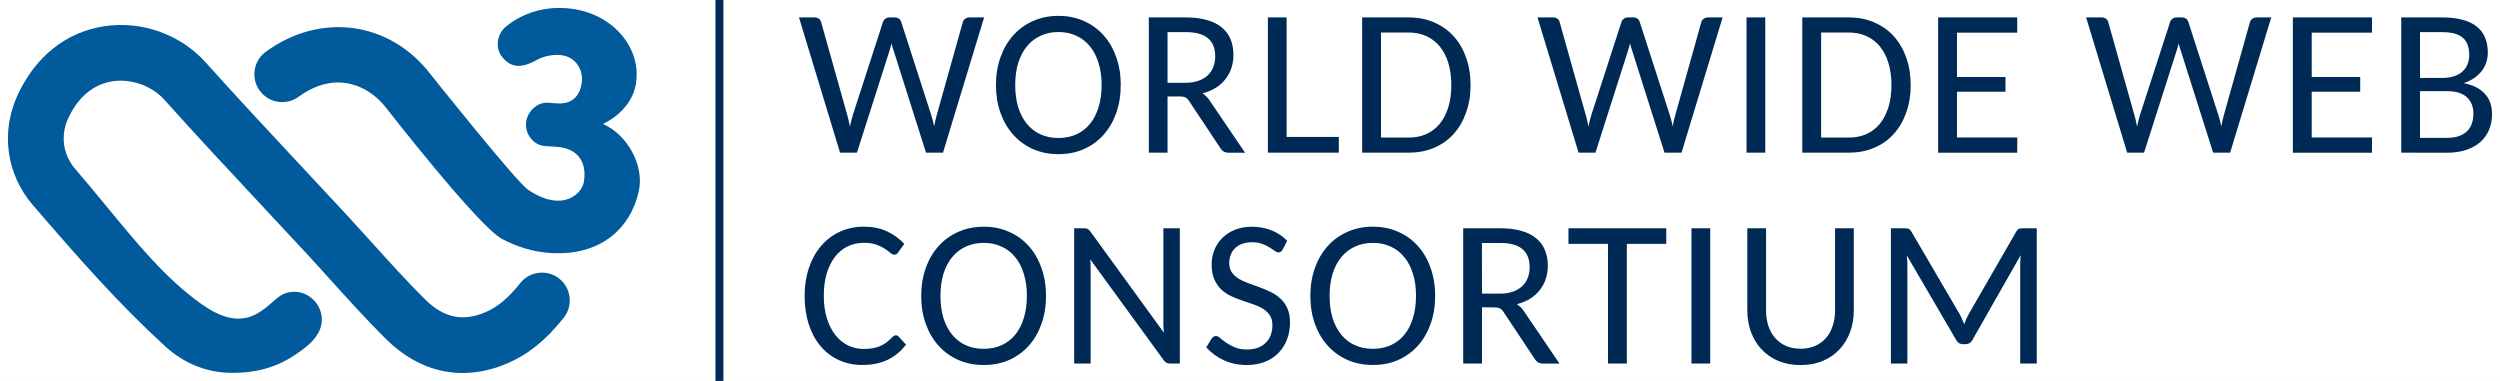
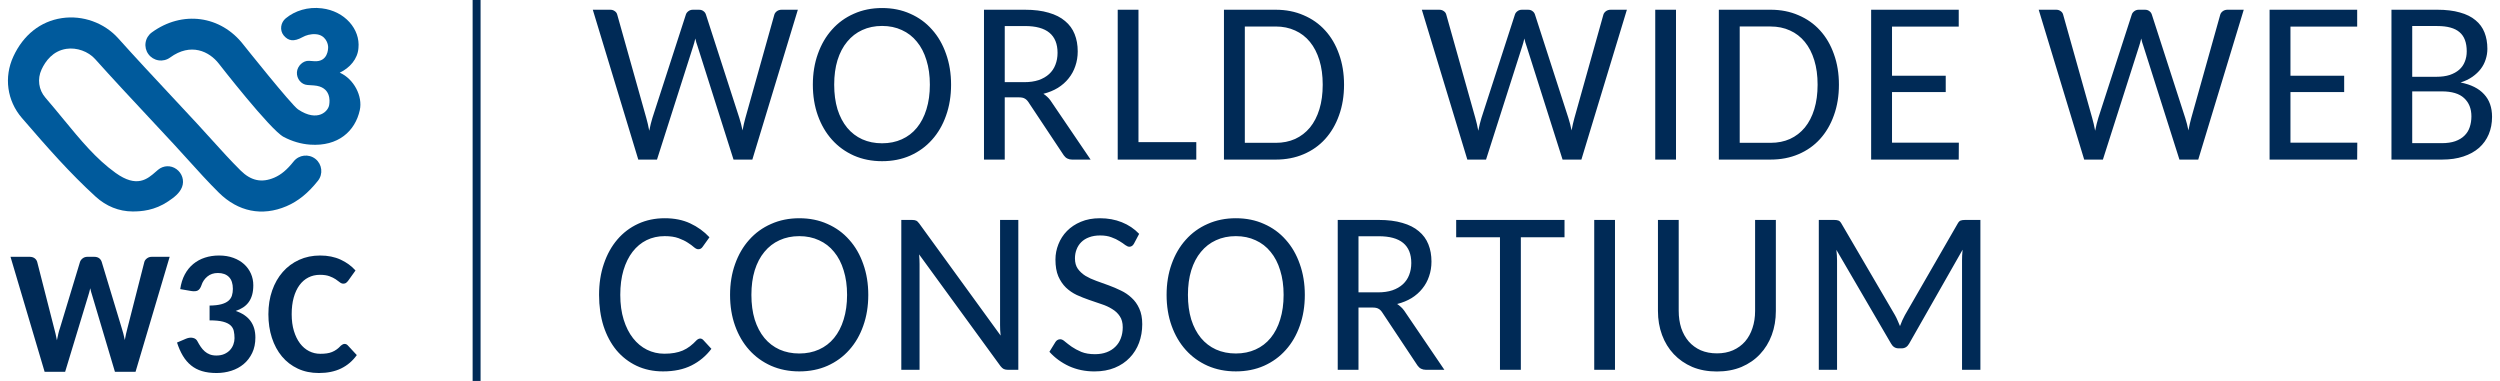
- <svg xmlns="http://www.w3.org/2000/svg" width="315" height="48" viewBox="0 0 83.344 12.7" version="1.1" id="svg1">
+ <svg xmlns="http://www.w3.org/2000/svg" width="315" height="48" viewBox="0 0 83.344 12.7" version="1.1" id="svg1" xml:space="preserve">
  <defs id="defs1" />
  <path id="rect1" style="fill:#ffffff;stroke-width:1.025;stroke-linecap:round" d="M 0,0 H 83.344 V 12.7 H 0 Z" />
-   <path style="fill:none;fill-rule:evenodd;stroke:#002a56;stroke-width:0.265px" d="M 23.984,0 V 12.7" id="path1011" />
-   <g id="text1" style="font-size:7.029px;line-height:1;font-family:Carlito;-inkscape-font-specification:Carlito;letter-spacing:0.184px;fill:#002a56;stroke-width:2.483" aria-label="WORLD WIDE WEB&#10;CONSORTIUM">
-     <path style="stroke-width:2.483" d="m 26.636,0.581 h 0.525 q 0.079,0 0.134,0.041 0.058,0.038 0.076,0.103 L 28.246,3.838 q 0.048,0.165 0.089,0.384 0.021,-0.106 0.045,-0.202 0.024,-0.1 0.051,-0.185 l 1.006,-3.106 q 0.017,-0.058 0.076,-0.103 0.058,-0.045 0.137,-0.045 h 0.182 q 0.082,0 0.134,0.041 0.055,0.038 0.076,0.103 L 31.046,3.838 q 0.027,0.082 0.051,0.178 0.024,0.093 0.045,0.196 0.021,-0.103 0.041,-0.199 0.021,-0.096 0.045,-0.175 l 0.872,-3.109 q 0.017,-0.058 0.076,-0.103 0.062,-0.045 0.141,-0.045 h 0.491 L 31.437,5.09 H 30.871 L 29.787,1.672 q -0.017,-0.048 -0.034,-0.103 -0.014,-0.058 -0.031,-0.124 -0.014,0.065 -0.031,0.124 -0.014,0.055 -0.031,0.103 L 28.568,5.09 H 28.005 Z M 37.363,2.836 q 0,0.508 -0.151,0.93 -0.148,0.422 -0.422,0.728 -0.271,0.305 -0.656,0.477 -0.381,0.168 -0.848,0.168 -0.463,0 -0.848,-0.168 Q 34.055,4.799 33.78,4.493 33.506,4.188 33.355,3.766 33.203,3.343 33.203,2.836 q 0,-0.505 0.151,-0.927 0.151,-0.426 0.426,-0.731 0.275,-0.309 0.659,-0.477 0.384,-0.172 0.848,-0.172 0.467,0 0.848,0.172 0.384,0.168 0.656,0.477 0.275,0.305 0.422,0.731 0.151,0.422 0.151,0.927 z m -0.638,0 q 0,-0.412 -0.103,-0.738 Q 36.522,1.768 36.334,1.542 36.148,1.312 35.881,1.192 35.616,1.068 35.287,1.068 q -0.329,0 -0.597,0.124 -0.264,0.12 -0.453,0.35 -0.189,0.227 -0.292,0.556 -0.1,0.326 -0.1,0.738 0,0.412 0.1,0.741 0.103,0.326 0.292,0.556 0.189,0.227 0.453,0.347 0.268,0.12 0.597,0.12 0.329,0 0.594,-0.12 0.268,-0.12 0.453,-0.347 0.189,-0.23 0.288,-0.556 0.103,-0.329 0.103,-0.741 z M 38.923,3.216 V 5.09 H 38.299 V 0.581 h 1.236 q 0.412,0 0.71,0.089 0.302,0.086 0.494,0.251 0.196,0.161 0.288,0.395 0.093,0.23 0.093,0.518 0,0.237 -0.072,0.443 -0.069,0.206 -0.202,0.371 -0.13,0.165 -0.323,0.285 -0.192,0.117 -0.436,0.178 0.058,0.038 0.11,0.086 0.051,0.045 0.1,0.11 l 1.212,1.785 h -0.556 q -0.161,0 -0.251,-0.127 L 39.634,3.357 Q 39.582,3.282 39.521,3.251 39.462,3.216 39.342,3.216 Z m 0,-0.456 h 0.587 q 0.247,0 0.432,-0.062 0.189,-0.065 0.316,-0.182 0.127,-0.117 0.189,-0.278 0.065,-0.165 0.065,-0.36 0,-0.807 -0.978,-0.807 h -0.611 z m 3.97,1.805 h 1.74 V 5.09 H 42.268 V 0.581 h 0.625 z m 6.132,-1.73 q 0,0.508 -0.151,0.923 -0.148,0.415 -0.419,0.714 -0.268,0.295 -0.649,0.456 -0.378,0.161 -0.837,0.161 H 45.411 V 0.581 h 1.558 q 0.46,0 0.837,0.165 0.381,0.161 0.649,0.456 0.271,0.295 0.419,0.714 0.151,0.415 0.151,0.92 z m -0.642,0 q 0,-0.412 -0.1,-0.734 Q 48.184,1.775 47.998,1.548 47.813,1.322 47.552,1.205 47.291,1.085 46.969,1.085 h -0.93 v 3.501 h 0.93 q 0.323,0 0.583,-0.117 0.261,-0.12 0.446,-0.343 0.185,-0.227 0.285,-0.553 0.1,-0.326 0.1,-0.738 z m 2.873,-2.255 h 0.525 q 0.079,0 0.134,0.041 0.058,0.038 0.076,0.103 l 0.875,3.113 q 0.048,0.165 0.089,0.384 0.021,-0.106 0.045,-0.202 0.024,-0.1 0.051,-0.185 l 1.006,-3.106 q 0.017,-0.058 0.076,-0.103 0.058,-0.045 0.137,-0.045 h 0.182 q 0.082,0 0.134,0.041 0.055,0.038 0.076,0.103 l 1.006,3.113 q 0.027,0.082 0.051,0.178 0.024,0.093 0.045,0.196 0.021,-0.103 0.041,-0.199 0.021,-0.096 0.045,-0.175 L 56.72,0.728 q 0.017,-0.058 0.076,-0.103 0.062,-0.045 0.141,-0.045 h 0.491 L 56.058,5.09 H 55.491 L 54.407,1.672 q -0.017,-0.048 -0.034,-0.103 -0.014,-0.058 -0.031,-0.124 -0.014,0.065 -0.031,0.124 -0.014,0.055 -0.031,0.103 L 53.188,5.09 H 52.626 Z M 58.85,5.09 H 58.225 V 0.581 h 0.625 z m 4.848,-2.255 q 0,0.508 -0.151,0.923 -0.148,0.415 -0.419,0.714 -0.268,0.295 -0.649,0.456 -0.378,0.161 -0.837,0.161 H 60.084 V 0.581 h 1.558 q 0.46,0 0.837,0.165 0.381,0.161 0.649,0.456 0.271,0.295 0.419,0.714 0.151,0.415 0.151,0.92 z m -0.642,0 q 0,-0.412 -0.1,-0.734 Q 62.857,1.775 62.672,1.548 62.487,1.322 62.226,1.205 61.965,1.085 61.642,1.085 h -0.93 v 3.501 h 0.93 q 0.323,0 0.583,-0.117 0.261,-0.12 0.446,-0.343 0.185,-0.227 0.285,-0.553 0.1,-0.326 0.1,-0.738 z M 67.249,0.581 V 1.089 H 65.241 V 2.568 h 1.617 v 0.491 h -1.617 v 1.524 h 2.011 l -0.003,0.508 H 64.613 V 0.581 Z m 2.297,0 h 0.525 q 0.079,0 0.134,0.041 0.058,0.038 0.076,0.103 l 0.875,3.113 q 0.048,0.165 0.089,0.384 0.021,-0.106 0.045,-0.202 0.024,-0.1 0.051,-0.185 l 1.006,-3.106 q 0.017,-0.058 0.076,-0.103 0.058,-0.045 0.137,-0.045 h 0.182 q 0.082,0 0.134,0.041 0.055,0.038 0.076,0.103 L 73.956,3.838 q 0.027,0.082 0.051,0.178 0.024,0.093 0.045,0.196 0.021,-0.103 0.041,-0.199 0.021,-0.096 0.045,-0.175 l 0.872,-3.109 q 0.017,-0.058 0.076,-0.103 0.062,-0.045 0.141,-0.045 h 0.491 L 74.347,5.09 H 73.781 L 72.696,1.672 q -0.017,-0.048 -0.034,-0.103 -0.014,-0.058 -0.031,-0.124 -0.014,0.065 -0.031,0.124 -0.014,0.055 -0.031,0.103 l -1.091,3.418 h -0.563 z m 9.53,0 V 1.089 H 77.067 V 2.568 h 1.617 V 3.059 H 77.067 v 1.524 h 2.011 l -0.003,0.508 H 76.439 V 0.581 Z M 80.052,5.09 V 0.581 h 1.376 q 0.398,0 0.683,0.082 0.288,0.079 0.47,0.233 0.185,0.151 0.271,0.371 0.086,0.216 0.086,0.491 0,0.165 -0.051,0.319 -0.048,0.154 -0.148,0.285 -0.1,0.13 -0.251,0.237 -0.151,0.106 -0.357,0.172 0.47,0.093 0.707,0.354 0.24,0.257 0.24,0.68 0,0.288 -0.1,0.525 -0.1,0.237 -0.292,0.408 -0.192,0.168 -0.474,0.261 -0.278,0.093 -0.638,0.093 z M 80.677,3.038 v 1.558 h 0.889 q 0.237,0 0.405,-0.058 0.172,-0.062 0.278,-0.168 0.11,-0.106 0.158,-0.254 0.051,-0.151 0.051,-0.326 0,-0.347 -0.22,-0.549 Q 82.022,3.038 81.566,3.038 Z m 0,-0.439 h 0.728 q 0.23,0 0.402,-0.055 0.172,-0.058 0.285,-0.158 0.113,-0.1 0.168,-0.24 0.058,-0.141 0.058,-0.312 0,-0.395 -0.216,-0.577 -0.213,-0.185 -0.673,-0.185 h -0.752 z" id="path4" />
-     <path style="stroke-width:2.483" d="m 29.869,11.179 q 0.048,0 0.089,0.041 l 0.247,0.268 q -0.244,0.323 -0.601,0.501 -0.357,0.178 -0.855,0.178 -0.439,0 -0.796,-0.168 -0.354,-0.168 -0.607,-0.47 -0.251,-0.305 -0.388,-0.728 -0.134,-0.426 -0.134,-0.937 0,-0.511 0.144,-0.934 0.144,-0.426 0.405,-0.731 0.261,-0.305 0.625,-0.474 0.364,-0.168 0.803,-0.168 0.436,0 0.765,0.154 0.333,0.154 0.58,0.419 l -0.206,0.288 q -0.021,0.031 -0.051,0.051 -0.031,0.021 -0.079,0.021 -0.058,0 -0.13,-0.062 -0.069,-0.062 -0.182,-0.134 -0.113,-0.076 -0.281,-0.137 -0.168,-0.062 -0.419,-0.062 -0.295,0 -0.542,0.12 -0.244,0.12 -0.422,0.35 -0.175,0.227 -0.275,0.556 -0.096,0.326 -0.096,0.741 0,0.419 0.103,0.748 0.103,0.329 0.281,0.556 0.178,0.227 0.419,0.347 0.244,0.12 0.522,0.12 0.172,0 0.305,-0.024 0.137,-0.024 0.251,-0.072 0.117,-0.051 0.216,-0.127 0.103,-0.079 0.202,-0.185 0.055,-0.048 0.106,-0.048 z m 5.003,-1.314 q 0,0.508 -0.151,0.93 -0.148,0.422 -0.422,0.728 -0.271,0.305 -0.656,0.477 -0.381,0.168 -0.848,0.168 -0.463,0 -0.848,-0.168 -0.384,-0.172 -0.659,-0.477 -0.275,-0.305 -0.426,-0.728 -0.151,-0.422 -0.151,-0.93 0,-0.505 0.151,-0.927 0.151,-0.426 0.426,-0.731 0.275,-0.309 0.659,-0.477 0.384,-0.172 0.848,-0.172 0.467,0 0.848,0.172 0.384,0.168 0.656,0.477 0.275,0.305 0.422,0.731 0.151,0.422 0.151,0.927 z m -0.638,0 q 0,-0.412 -0.103,-0.738 Q 34.031,8.797 33.842,8.571 33.657,8.341 33.389,8.22 33.125,8.097 32.795,8.097 q -0.329,0 -0.597,0.124 -0.264,0.12 -0.453,0.35 -0.189,0.227 -0.292,0.556 -0.1,0.326 -0.1,0.738 0,0.412 0.1,0.741 0.103,0.326 0.292,0.556 0.189,0.227 0.453,0.347 0.268,0.12 0.597,0.12 0.329,0 0.594,-0.12 0.268,-0.12 0.453,-0.347 0.189,-0.23 0.288,-0.556 0.103,-0.329 0.103,-0.741 z M 36.137,7.61 q 0.079,0 0.12,0.021 0.041,0.017 0.093,0.086 l 2.451,3.374 q -0.007,-0.082 -0.014,-0.161 -0.003,-0.082 -0.003,-0.151 V 7.61 h 0.549 v 4.51 h -0.316 q -0.072,0 -0.124,-0.024 -0.048,-0.024 -0.096,-0.086 L 36.346,8.646 q 0.007,0.079 0.01,0.151 0.003,0.072 0.003,0.137 V 12.119 H 35.81 V 7.61 h 0.326 z m 6.623,0.71 q -0.051,0.096 -0.141,0.096 -0.051,0 -0.124,-0.051 -0.069,-0.055 -0.172,-0.117 -0.1,-0.065 -0.244,-0.117 -0.141,-0.055 -0.34,-0.055 -0.189,0 -0.333,0.055 -0.141,0.051 -0.237,0.148 -0.093,0.093 -0.141,0.22 -0.048,0.124 -0.048,0.268 0,0.189 0.086,0.312 0.089,0.124 0.23,0.213 0.144,0.086 0.326,0.151 0.182,0.065 0.371,0.134 0.189,0.069 0.371,0.158 0.182,0.086 0.323,0.22 0.144,0.13 0.23,0.323 0.089,0.192 0.089,0.47 0,0.299 -0.096,0.559 -0.096,0.257 -0.281,0.45 -0.182,0.192 -0.45,0.302 -0.268,0.11 -0.611,0.11 -0.415,0 -0.765,-0.158 -0.347,-0.161 -0.59,-0.432 l 0.182,-0.295 q 0.024,-0.038 0.058,-0.058 0.038,-0.024 0.086,-0.024 0.065,0 0.144,0.072 0.082,0.069 0.202,0.154 0.12,0.082 0.288,0.154 0.172,0.069 0.408,0.069 0.199,0 0.354,-0.058 0.154,-0.058 0.261,-0.165 0.11,-0.106 0.165,-0.254 0.058,-0.151 0.058,-0.333 0,-0.202 -0.089,-0.333 -0.086,-0.13 -0.23,-0.216 -0.141,-0.089 -0.323,-0.148 -0.182,-0.062 -0.371,-0.127 -0.189,-0.065 -0.371,-0.148 -0.182,-0.086 -0.326,-0.223 -0.141,-0.137 -0.23,-0.34 -0.086,-0.202 -0.086,-0.505 0,-0.237 0.089,-0.46 0.089,-0.227 0.257,-0.398 0.172,-0.175 0.419,-0.278 0.251,-0.106 0.573,-0.106 0.36,0 0.659,0.12 0.302,0.12 0.522,0.35 z m 5.085,1.544 q 0,0.508 -0.151,0.93 -0.148,0.422 -0.422,0.728 -0.271,0.305 -0.656,0.477 -0.381,0.168 -0.848,0.168 -0.463,0 -0.848,-0.168 -0.384,-0.172 -0.659,-0.477 -0.275,-0.305 -0.426,-0.728 -0.151,-0.422 -0.151,-0.93 0,-0.505 0.151,-0.927 0.151,-0.426 0.426,-0.731 0.275,-0.309 0.659,-0.477 0.384,-0.172 0.848,-0.172 0.467,0 0.848,0.172 0.384,0.168 0.656,0.477 0.275,0.305 0.422,0.731 0.151,0.422 0.151,0.927 z m -0.638,0 q 0,-0.412 -0.103,-0.738 Q 47.003,8.797 46.814,8.571 46.629,8.341 46.361,8.22 46.097,8.097 45.768,8.097 q -0.329,0 -0.597,0.124 -0.264,0.12 -0.453,0.35 -0.189,0.227 -0.292,0.556 -0.1,0.326 -0.1,0.738 0,0.412 0.1,0.741 0.103,0.326 0.292,0.556 0.189,0.227 0.453,0.347 0.268,0.12 0.597,0.12 0.329,0 0.594,-0.12 0.268,-0.12 0.453,-0.347 0.189,-0.23 0.288,-0.556 0.103,-0.329 0.103,-0.741 z m 2.199,0.381 v 1.874 H 48.78 V 7.61 h 1.236 q 0.412,0 0.71,0.089 0.302,0.086 0.494,0.251 0.196,0.161 0.288,0.395 0.093,0.23 0.093,0.518 0,0.237 -0.072,0.443 -0.069,0.206 -0.202,0.371 -0.13,0.165 -0.323,0.285 -0.192,0.117 -0.436,0.178 0.058,0.038 0.11,0.086 0.051,0.045 0.1,0.11 l 1.212,1.785 h -0.556 q -0.161,0 -0.251,-0.127 l -1.067,-1.606 q -0.051,-0.076 -0.113,-0.106 -0.058,-0.034 -0.178,-0.034 z m 0,-0.456 h 0.587 q 0.247,0 0.432,-0.062 0.189,-0.065 0.316,-0.182 0.127,-0.117 0.189,-0.278 0.065,-0.165 0.065,-0.36 0,-0.807 -0.978,-0.807 H 49.404 Z M 55.55,7.61 V 8.131 H 54.235 V 12.119 H 53.607 V 8.131 H 52.289 V 7.61 Z m 1.464,4.51 H 56.389 V 7.61 h 0.625 z m 3.012,-0.494 q 0.271,0 0.484,-0.093 0.216,-0.096 0.364,-0.264 0.148,-0.172 0.223,-0.405 0.079,-0.233 0.079,-0.515 V 7.61 h 0.625 V 10.348 q 0,0.391 -0.124,0.724 -0.124,0.333 -0.354,0.577 -0.227,0.244 -0.556,0.384 -0.329,0.137 -0.741,0.137 -0.412,0 -0.741,-0.137 Q 58.958,11.893 58.728,11.649 58.499,11.405 58.375,11.073 58.251,10.74 58.251,10.348 V 7.61 h 0.625 v 2.735 q 0,0.281 0.076,0.518 0.079,0.233 0.227,0.405 0.148,0.168 0.36,0.264 0.216,0.093 0.487,0.093 z m 5.305,-1.15 q 0.045,0.079 0.079,0.161 0.038,0.082 0.072,0.168 0.034,-0.089 0.069,-0.172 0.038,-0.082 0.079,-0.158 l 1.592,-2.763 q 0.041,-0.072 0.089,-0.086 0.048,-0.017 0.13,-0.017 h 0.46 V 12.119 H 67.349 V 8.828 q 0,-0.069 0.003,-0.151 0.007,-0.086 0.014,-0.172 l -1.61,2.828 q -0.079,0.141 -0.227,0.141 h -0.089 q -0.148,0 -0.227,-0.141 L 63.566,8.509 q 0.021,0.172 0.021,0.319 v 3.291 H 63.038 V 7.61 h 0.46 q 0.082,0 0.127,0.017 0.048,0.014 0.093,0.089 l 1.613,2.759 z" id="path5" />
+   <path style="fill:none;fill-rule:evenodd;stroke:#002a56;stroke-width:0.265px" d="M 23.984,0 V 12.7" id="path1011" transform="translate(-8.095331)" />
+   <g id="g1" transform="matrix(0.0339848,0,0,0.0339848,0.0899577,0.2139901)">
+     <g id="g2" style="fill:#005a9c">
+       <path d="m 306.8,149.604 c -6.578,-5.222 -16.183,-4.111 -21.404,2.467 -6.468,8.154 -12.342,13.063 -19.039,15.92 -12.351,5.256 -22.82,3.034 -32.941,-6.993 -9.918,-9.825 -19.582,-20.531 -28.957,-30.907 -4.586,-5.078 -9.18,-10.164 -13.834,-15.19 -7.951,-8.587 -15.945,-17.14 -23.93,-25.702 l -0.704,-0.755 C 148.622,69.854 130.668,50.629 113.35,31.318 99.617,16.001 78.4,8.414 57.987,11.482 37.125,14.602 20.257,27.953 10.483,49.069 c -9.418,20.336 -6.23,43.444 8.307,60.304 25.575,29.661 47.149,54.184 72.418,77.25 10.333,9.426 22.837,14.444 36.154,14.512 8.638,0.043 21.658,-0.932 34.942,-9.875 5.815,-3.916 11.232,-7.943 13.614,-14.089 2.424,-6.29 0.161,-13.52 -5.518,-17.598 -5.51,-3.967 -12.741,-3.688 -17.996,0.678 -0.661,0.551 -1.382,1.187 -2.17,1.874 -8.257,7.231 -18.531,16.233 -39.477,1.195 C 91.564,149.536 76.704,131.472 59.488,110.552 53.876,103.736 48.069,96.683 41.864,89.478 35.235,81.789 33.803,71.21 38.126,61.86 41.898,53.723 49.18,43.601 62.506,41.609 c 10.096,-1.518 21.412,2.517 28.169,10.045 17.462,19.48 35.552,38.858 53.048,57.583 8.197,8.774 16.394,17.556 24.549,26.363 4.569,4.934 9.079,9.926 13.656,14.995 9.613,10.639 19.548,21.633 30.042,32.034 18.946,18.776 42.494,23.532 66.34,13.385 11.452,-4.891 21.294,-12.834 30.957,-25.015 5.213,-6.569 4.111,-16.166 -2.467,-21.396 z" id="path1-9" />
+       <path d="m 330.636,64.983 c 9.85,-4.671 17.598,-13.462 18.336,-24.125 1.873,-18.513 -13.368,-36.23 -35.789,-38.968 -13.766,-1.746 -26.541,2.331 -35.594,9.833 -4.84,4.026 -6.146,11.478 -1.95,16.733 4.586,5.467 9.875,6.425 18.531,1.67 3.102,-1.763 7.765,-3.23 12.893,-2.874 9.672,0.67 12.444,9.384 12.173,13.343 -0.043,0.585 0.017,14.08 -13.605,13.139 l -5.137,-0.356 c -5.722,-0.39 -11.444,4.959 -11.867,11.079 -0.458,6.511 4.306,12.198 10.231,12.614 l 6.315,0.432 c 17.378,1.204 15.564,15.953 15.199,18.31 -0.339,6.781 -11.224,18.284 -30.636,5.204 C 283.149,96.585 236.17,37.577 236.17,37.577 213.91,8.799 176.086,3.729 146.239,25.532 c -3.28,2.399 -5.442,5.934 -6.069,9.96 -0.619,4.018 0.356,8.044 2.755,11.325 2.399,3.28 5.934,5.442 9.952,6.069 4.043,0.627 8.053,-0.356 11.333,-2.755 20.361,-14.877 38.51,-6.01 47.843,6.061 0,0 50.438,64.873 63.424,71.748 8.426,4.459 17.225,7.036 26.168,7.655 27.448,1.899 44.164,-13.224 48.674,-33.941 2.958,-13.58 -5.824,-30.55 -19.684,-36.671 z" id="path2" />
+     </g>
+     <g id="g5" style="fill:#002a56" aria-label="W3C">
+       <path d="m 7.656,245.622 h 18.687 c 1.981,0 3.61,0.456 4.884,1.359 1.274,0.903 2.135,2.093 2.591,3.568 l 16.649,65.151 c 0.961,3.398 1.869,7.336 2.718,11.807 0.452,-2.209 0.903,-4.317 1.359,-6.332 0.452,-2.008 0.988,-3.861 1.614,-5.56 l 19.707,-65.066 c 0.452,-1.305 1.328,-2.448 2.633,-3.444 1.301,-0.988 2.857,-1.483 4.672,-1.483 h 6.541 c 1.981,0 3.579,0.44 4.799,1.313 1.216,0.88 2.081,2.085 2.591,3.614 l 19.707,65.151 c 0.564,1.645 1.089,3.436 1.571,5.398 0.479,1.946 0.946,4 1.402,6.154 0.394,-2.154 0.807,-4.193 1.232,-6.116 0.425,-1.923 0.861,-3.707 1.317,-5.351 l 16.649,-65.236 c 0.394,-1.305 1.259,-2.448 2.591,-3.444 1.328,-0.988 2.9,-1.483 4.714,-1.483 h 17.498 L 130.313,358.425 H 110.097 L 87.757,283.421 c -0.34,-0.965 -0.668,-2.039 -0.977,-3.228 -0.313,-1.189 -0.61,-2.432 -0.892,-3.737 -0.286,1.305 -0.595,2.548 -0.934,3.737 -0.34,1.189 -0.653,2.263 -0.934,3.228 L 61.255,358.425 H 41.124 Z" id="path3" />
+       <path d="m 212.198,244.348 c 5.209,0 9.896,0.764 14.058,2.293 4.162,1.529 7.687,3.614 10.575,6.239 2.888,2.641 5.108,5.722 6.668,9.266 1.556,3.537 2.336,7.313 2.336,11.336 0,3.568 -0.382,6.71 -1.147,9.429 -0.764,2.718 -1.884,5.097 -3.355,7.135 -1.475,2.039 -3.286,3.768 -5.436,5.181 -2.154,1.413 -4.587,2.579 -7.305,3.483 12.853,4.363 19.282,13.05 19.282,26.077 0,5.722 -1.035,10.749 -3.1,15.073 -2.07,4.34 -4.842,7.977 -8.324,10.919 -3.483,2.942 -7.533,5.151 -12.147,6.626 -4.618,1.475 -9.471,2.209 -14.568,2.209 -5.382,0 -10.124,-0.625 -14.228,-1.869 -4.108,-1.243 -7.703,-3.127 -10.788,-5.653 -3.089,-2.517 -5.749,-5.645 -7.985,-9.382 -2.239,-3.737 -4.151,-8.07 -5.734,-12.996 l 9.004,-3.822 c 2.378,-0.965 4.598,-1.205 6.668,-0.718 2.066,0.479 3.525,1.598 4.375,3.351 1.019,1.923 2.093,3.722 3.228,5.39 1.131,1.676 2.421,3.151 3.865,4.417 1.444,1.282 3.1,2.286 4.969,3.019 1.869,0.734 4.019,1.104 6.456,1.104 3,0 5.618,-0.494 7.857,-1.483 2.236,-0.996 4.089,-2.301 5.564,-3.907 1.471,-1.622 2.575,-3.444 3.313,-5.483 0.734,-2.039 1.104,-4.077 1.104,-6.116 0,-2.602 -0.243,-4.981 -0.722,-7.135 -0.483,-2.154 -1.56,-3.992 -3.228,-5.521 -1.672,-1.529 -4.12,-2.718 -7.348,-3.568 -3.228,-0.849 -7.618,-1.274 -13.166,-1.274 v -14.525 c 4.641,-0.054 8.452,-0.479 11.425,-1.274 2.973,-0.795 5.309,-1.915 7.008,-3.351 1.699,-1.452 2.857,-3.158 3.483,-5.143 0.622,-1.985 0.934,-4.193 0.934,-6.626 0,-5.151 -1.29,-9.035 -3.865,-11.637 -2.579,-2.602 -6.189,-3.907 -10.83,-3.907 -4.135,0 -7.591,1.158 -10.363,3.483 -2.776,2.324 -4.703,5.181 -5.776,8.579 -0.907,2.602 -2.112,4.301 -3.61,5.097 -1.502,0.795 -3.641,0.965 -6.413,0.51 l -10.788,-1.869 c 0.792,-5.49 2.293,-10.293 4.502,-14.402 2.209,-4.1 4.981,-7.529 8.324,-10.27 3.34,-2.749 7.147,-4.819 11.425,-6.209 4.274,-1.382 8.876,-2.077 13.803,-2.077 z" id="path4-4" />
+       <path d="m 335.38,331.074 c 1.189,0 2.209,0.456 3.058,1.359 l 8.919,9.598 c -4.077,5.722 -9.189,10.077 -15.332,13.081 -6.147,3.004 -13.436,4.502 -21.873,4.502 -7.645,0 -14.525,-1.429 -20.641,-4.293 -6.116,-2.857 -11.313,-6.849 -15.587,-11.969 -4.278,-5.127 -7.56,-11.212 -9.853,-18.27 -2.293,-7.043 -3.44,-14.765 -3.44,-23.143 0,-8.44 1.232,-16.178 3.695,-23.236 2.463,-7.043 5.931,-13.12 10.405,-18.216 4.471,-5.097 9.822,-9.058 16.054,-11.892 6.228,-2.834 13.081,-4.247 20.556,-4.247 7.587,0 14.297,1.344 20.131,4.039 5.83,2.687 10.703,6.239 14.61,10.656 l -7.475,10.448 c -0.51,0.625 -1.093,1.189 -1.741,1.699 -0.653,0.51 -1.571,0.764 -2.761,0.764 -1.189,0 -2.336,-0.456 -3.44,-1.359 -1.104,-0.903 -2.463,-1.9 -4.077,-2.973 -1.614,-1.073 -3.641,-2.07 -6.073,-2.973 -2.436,-0.903 -5.552,-1.359 -9.344,-1.359 -4.135,0 -7.9,0.865 -11.297,2.595 -3.398,1.722 -6.317,4.247 -8.749,7.552 -2.436,3.32 -4.32,7.367 -5.649,12.155 -1.332,4.78 -1.996,10.232 -1.996,16.348 0,6.17 0.734,11.668 2.209,16.479 1.471,4.811 3.467,8.873 5.988,12.193 2.517,3.305 5.479,5.83 8.876,7.552 3.398,1.73 7.05,2.595 10.958,2.595 2.32,0 4.417,-0.124 6.286,-0.386 1.869,-0.247 3.61,-0.703 5.224,-1.359 1.614,-0.649 3.127,-1.483 4.544,-2.502 1.413,-1.019 2.83,-2.293 4.247,-3.822 0.564,-0.456 1.147,-0.834 1.741,-1.151 0.595,-0.309 1.201,-0.463 1.826,-0.463 z" id="path5-7" />
+     </g>
  </g>
-   <g id="g3" style="fill:#005a9c" transform="matrix(0.9583326,0,0,0.9583326,20.71678,29.09729)">
-     <path d="m -2.161,-20.669 c -0.418,-0.332 -1.029,-0.261 -1.361,0.157 -0.411,0.518 -0.785,0.831 -1.211,1.012 -0.785,0.334 -1.451,0.193 -2.094,-0.445 -0.631,-0.625 -1.245,-1.305 -1.841,-1.965 -0.292,-0.323 -0.584,-0.646 -0.88,-0.966 -0.506,-0.546 -1.014,-1.09 -1.522,-1.634 l -0.045,-0.048 c -1.104,-1.182 -2.246,-2.404 -3.347,-3.632 -0.873,-0.974 -2.222,-1.456 -3.52,-1.261 -1.326,0.198 -2.399,1.047 -3.02,2.39 -0.599,1.293 -0.396,2.762 0.528,3.834 1.626,1.886 2.998,3.445 4.604,4.912 0.657,0.599 1.452,0.918 2.299,0.923 0.549,0.003 1.377,-0.059 2.222,-0.628 0.37,-0.249 0.714,-0.505 0.866,-0.896 0.154,-0.4 0.01,-0.86 -0.351,-1.119 -0.35,-0.252 -0.81,-0.234 -1.144,0.043 -0.042,0.035 -0.088,0.075 -0.138,0.119 -0.525,0.46 -1.178,1.032 -2.51,0.076 -1.22,-0.876 -2.165,-2.025 -3.26,-3.355 -0.357,-0.433 -0.726,-0.882 -1.121,-1.34 -0.421,-0.489 -0.513,-1.161 -0.238,-1.756 0.24,-0.517 0.703,-1.161 1.55,-1.288 0.642,-0.096 1.361,0.16 1.791,0.639 1.11,1.239 2.26,2.471 3.373,3.661 0.521,0.558 1.042,1.116 1.561,1.676 0.291,0.314 0.577,0.631 0.868,0.953 0.611,0.676 1.243,1.375 1.91,2.037 1.205,1.194 2.702,1.496 4.218,0.851 0.728,-0.311 1.354,-0.816 1.968,-1.591 0.331,-0.418 0.261,-1.028 -0.157,-1.36 z" id="path1" style="stroke-width:0.062" />
-     <path d="m -0.646,-26.049 c 0.626,-0.297 1.119,-0.856 1.166,-1.534 0.119,-1.177 -0.85,-2.304 -2.276,-2.478 -0.875,-0.111 -1.688,0.148 -2.263,0.625 -0.308,0.256 -0.391,0.73 -0.124,1.064 0.292,0.348 0.628,0.409 1.178,0.106 0.197,-0.112 0.494,-0.205 0.82,-0.183 0.615,0.043 0.791,0.597 0.774,0.848 -0.003,0.037 0.001,0.895 -0.865,0.835 l -0.327,-0.023 c -0.364,-0.025 -0.728,0.315 -0.755,0.704 -0.029,0.414 0.274,0.776 0.651,0.802 l 0.402,0.027 c 1.105,0.077 0.99,1.014 0.966,1.164 -0.022,0.431 -0.714,1.163 -1.948,0.331 -0.419,-0.282 -3.406,-4.034 -3.406,-4.034 -1.415,-1.83 -3.82,-2.152 -5.718,-0.766 -0.209,0.153 -0.346,0.377 -0.386,0.633 -0.039,0.255 0.023,0.511 0.175,0.72 0.153,0.209 0.377,0.346 0.633,0.386 0.257,0.04 0.512,-0.023 0.721,-0.175 1.295,-0.946 2.449,-0.382 3.042,0.385 0,0 3.207,4.125 4.033,4.562 0.536,0.284 1.095,0.447 1.664,0.487 1.745,0.121 2.808,-0.841 3.095,-2.158 0.188,-0.863 -0.37,-1.942 -1.252,-2.332 z" id="path2-0" style="stroke-width:0.062" />
+   <g id="text2" style="font-size:32px;line-height:90%;font-family:Carlito;-inkscape-font-specification:Carlito;letter-spacing:1.087px;word-spacing:0px;fill:#002a56;stroke-width:1px" transform="matrix(0.2433254,0,0,0.2433254,4.648483,15.61009)" aria-label="WORLD WIDE WEB&#10;CONSORTIUM">
+     <path style="line-height:90%" d="m 62.114,-62.819 h 2.391 q 0.359,0 0.609,0.188 0.266,0.172 0.344,0.469 l 3.984,14.172 q 0.219,0.75 0.406,1.75 0.094,-0.484 0.203,-0.922 0.109,-0.453 0.234,-0.844 l 4.578,-14.141 q 0.078,-0.266 0.344,-0.469 0.266,-0.203 0.625,-0.203 h 0.828 q 0.375,0 0.609,0.188 0.25,0.172 0.344,0.469 l 4.578,14.172 q 0.125,0.375 0.234,0.812 0.109,0.422 0.203,0.891 0.094,-0.469 0.188,-0.906 0.094,-0.438 0.203,-0.797 l 3.969,-14.156 q 0.078,-0.266 0.344,-0.469 0.281,-0.203 0.641,-0.203 h 2.234 l -6.234,20.531 h -2.578 l -4.938,-15.562 q -0.078,-0.219 -0.156,-0.469 -0.062,-0.266 -0.141,-0.562 -0.062,0.297 -0.141,0.562 -0.062,0.25 -0.141,0.469 l -4.969,15.562 h -2.562 z m 49.087,10.266 q 0,2.312 -0.688,4.234 -0.672,1.922 -1.922,3.312 -1.234,1.391 -2.984,2.172 -1.734,0.766 -3.859,0.766 -2.109,0 -3.859,-0.766 -1.75,-0.781 -3,-2.172 -1.25,-1.391 -1.938,-3.312 -0.688,-1.922 -0.688,-4.234 0,-2.297 0.688,-4.219 0.688,-1.938 1.938,-3.328 1.25,-1.406 3,-2.172 1.75,-0.781 3.859,-0.781 2.125,0 3.859,0.781 1.75,0.766 2.984,2.172 1.25,1.391 1.922,3.328 0.688,1.922 0.688,4.219 z m -2.906,0 q 0,-1.875 -0.469,-3.359 -0.453,-1.5 -1.312,-2.531 -0.844,-1.047 -2.062,-1.594 -1.203,-0.562 -2.703,-0.562 -1.5,0 -2.719,0.562 -1.203,0.547 -2.062,1.594 -0.859,1.031 -1.328,2.531 -0.453,1.484 -0.453,3.359 0,1.875 0.453,3.375 0.469,1.484 1.328,2.531 0.859,1.031 2.062,1.578 1.219,0.547 2.719,0.547 1.5,0 2.703,-0.547 1.219,-0.547 2.062,-1.578 0.859,-1.047 1.312,-2.531 0.469,-1.5 0.469,-3.375 z m 10.259,1.734 v 8.531 h -2.844 v -20.531 h 5.625 q 1.875,0 3.234,0.406 1.375,0.391 2.25,1.141 0.891,0.734 1.312,1.797 0.422,1.047 0.422,2.359 0,1.078 -0.328,2.016 -0.312,0.938 -0.922,1.688 -0.594,0.75 -1.469,1.297 -0.875,0.531 -1.984,0.812 0.266,0.172 0.5,0.391 0.234,0.203 0.453,0.5 l 5.516,8.125 h -2.531 q -0.734,0 -1.141,-0.578 l -4.859,-7.312 q -0.234,-0.344 -0.516,-0.484 -0.266,-0.156 -0.812,-0.156 z m 0,-2.078 h 2.672 q 1.125,0 1.969,-0.281 0.859,-0.297 1.438,-0.828 0.578,-0.531 0.859,-1.266 0.297,-0.75 0.297,-1.641 0,-3.672 -4.453,-3.672 h -2.781 z m 18.322,8.219 h 7.922 v 2.391 h -10.766 v -20.531 h 2.844 z m 28.165,-7.875 q 0,2.312 -0.688,4.203 -0.672,1.891 -1.906,3.25 -1.219,1.344 -2.953,2.078 -1.719,0.734 -3.812,0.734 h -7.094 v -20.531 h 7.094 q 2.094,0 3.812,0.75 1.734,0.734 2.953,2.078 1.234,1.344 1.906,3.25 0.688,1.891 0.688,4.188 z m -2.922,0 q 0,-1.875 -0.453,-3.344 -0.453,-1.484 -1.297,-2.516 -0.844,-1.031 -2.031,-1.562 -1.188,-0.547 -2.656,-0.547 h -4.234 v 15.938 h 4.234 q 1.469,0 2.656,-0.531 1.188,-0.547 2.031,-1.562 0.844,-1.031 1.297,-2.516 0.453,-1.484 0.453,-3.359 z m 13.581,-10.266 h 2.391 q 0.359,0 0.609,0.188 0.266,0.172 0.344,0.469 l 3.984,14.172 q 0.219,0.75 0.406,1.75 0.094,-0.484 0.203,-0.922 0.109,-0.453 0.234,-0.844 l 4.578,-14.141 q 0.078,-0.266 0.344,-0.469 0.266,-0.203 0.625,-0.203 h 0.828 q 0.375,0 0.609,0.188 0.25,0.172 0.344,0.469 l 4.578,14.172 q 0.125,0.375 0.234,0.812 0.109,0.422 0.203,0.891 0.094,-0.469 0.188,-0.906 0.094,-0.438 0.203,-0.797 l 3.969,-14.156 q 0.078,-0.266 0.344,-0.469 0.281,-0.203 0.641,-0.203 h 2.234 l -6.234,20.531 h -2.578 l -4.938,-15.562 q -0.078,-0.219 -0.156,-0.469 -0.062,-0.266 -0.141,-0.562 -0.062,0.297 -0.141,0.562 -0.062,0.25 -0.141,0.469 l -4.969,15.562 h -2.562 z m 34.822,20.531 h -2.844 v -20.531 h 2.844 z m 22.322,-10.266 q 0,2.312 -0.688,4.203 -0.672,1.891 -1.906,3.25 -1.219,1.344 -2.953,2.078 -1.719,0.734 -3.812,0.734 h -7.094 v -20.531 h 7.094 q 2.094,0 3.812,0.75 1.734,0.734 2.953,2.078 1.234,1.344 1.906,3.25 0.688,1.891 0.688,4.188 z m -2.922,0 q 0,-1.875 -0.453,-3.344 -0.453,-1.484 -1.297,-2.516 -0.844,-1.031 -2.031,-1.562 -1.188,-0.547 -2.656,-0.547 h -4.234 v 15.938 h 4.234 q 1.469,0 2.656,-0.531 1.188,-0.547 2.031,-1.562 0.844,-1.031 1.297,-2.516 0.453,-1.484 0.453,-3.359 z m 19.337,-10.266 v 2.312 h -9.141 v 6.734 h 7.359 v 2.234 h -7.359 v 6.938 h 9.156 l -0.016,2.312 h -12 v -20.531 z m 10.956,0 h 2.391 q 0.359,0 0.609,0.188 0.266,0.172 0.344,0.469 l 3.984,14.172 q 0.219,0.75 0.406,1.75 0.094,-0.484 0.203,-0.922 0.109,-0.453 0.234,-0.844 l 4.578,-14.141 q 0.078,-0.266 0.344,-0.469 0.266,-0.203 0.625,-0.203 h 0.828 q 0.375,0 0.609,0.188 0.25,0.172 0.344,0.469 l 4.578,14.172 q 0.125,0.375 0.234,0.812 0.109,0.422 0.203,0.891 0.094,-0.469 0.188,-0.906 0.094,-0.438 0.203,-0.797 l 3.969,-14.156 q 0.078,-0.266 0.344,-0.469 0.281,-0.203 0.641,-0.203 h 2.234 l -6.234,20.531 h -2.578 l -4.938,-15.562 q -0.078,-0.219 -0.156,-0.469 -0.062,-0.266 -0.141,-0.562 -0.062,0.297 -0.141,0.562 -0.062,0.25 -0.141,0.469 l -4.969,15.562 h -2.562 z m 43.634,0 v 2.312 h -9.141 v 6.734 h 7.359 v 2.234 h -7.359 v 6.938 h 9.156 l -0.016,2.312 h -12 v -20.531 z m 4.697,20.531 v -20.531 h 6.266 q 1.812,0 3.109,0.375 1.312,0.359 2.141,1.062 0.844,0.688 1.234,1.688 0.391,0.984 0.391,2.234 0,0.75 -0.234,1.453 -0.219,0.703 -0.672,1.297 -0.453,0.594 -1.141,1.078 -0.688,0.484 -1.625,0.781 2.141,0.422 3.219,1.609 1.094,1.172 1.094,3.094 0,1.312 -0.453,2.391 -0.453,1.078 -1.328,1.859 -0.875,0.766 -2.156,1.188 -1.266,0.422 -2.906,0.422 z m 2.844,-9.344 v 7.094 h 4.047 q 1.078,0 1.844,-0.266 0.781,-0.281 1.266,-0.766 0.5,-0.484 0.719,-1.156 0.234,-0.688 0.234,-1.484 0,-1.578 -1,-2.5 -0.984,-0.922 -3.062,-0.922 z m 0,-2 h 3.312 q 1.047,0 1.828,-0.25 0.781,-0.266 1.297,-0.719 0.516,-0.453 0.766,-1.094 0.266,-0.641 0.266,-1.422 0,-1.797 -0.984,-2.625 -0.969,-0.844 -3.062,-0.844 h -3.422 z" id="path6" />
+     <path style="line-height:90%" d="m 76.833,-17.769 q 0.219,0 0.406,0.188 l 1.125,1.219 q -1.109,1.469 -2.734,2.281 -1.625,0.812 -3.891,0.812 -2,0 -3.625,-0.766 -1.609,-0.766 -2.766,-2.141 -1.141,-1.391 -1.766,-3.312 -0.609,-1.938 -0.609,-4.266 0,-2.328 0.656,-4.25 0.656,-1.938 1.844,-3.328 1.188,-1.391 2.844,-2.156 1.656,-0.766 3.656,-0.766 1.984,0 3.484,0.703 1.516,0.703 2.641,1.906 l -0.938,1.312 q -0.094,0.141 -0.234,0.234 -0.141,0.094 -0.359,0.094 -0.266,0 -0.594,-0.281 -0.312,-0.281 -0.828,-0.609 -0.516,-0.344 -1.281,-0.625 -0.766,-0.281 -1.906,-0.281 -1.344,0 -2.469,0.547 -1.109,0.547 -1.922,1.594 -0.797,1.031 -1.25,2.531 -0.438,1.484 -0.438,3.375 0,1.906 0.469,3.406 0.469,1.5 1.281,2.531 0.812,1.031 1.906,1.578 1.109,0.547 2.375,0.547 0.781,0 1.391,-0.109 0.625,-0.109 1.141,-0.328 0.531,-0.234 0.984,-0.578 0.469,-0.359 0.922,-0.844 0.25,-0.219 0.484,-0.219 z m 23.025,-5.984 q 0,2.312 -0.688,4.234 -0.672,1.922 -1.922,3.312 -1.234,1.391 -2.984,2.172 -1.734,0.766 -3.859,0.766 -2.109,0 -3.859,-0.766 -1.75,-0.781 -3,-2.172 -1.25,-1.391 -1.938,-3.312 -0.688,-1.922 -0.688,-4.234 0,-2.297 0.688,-4.219 0.688,-1.938 1.938,-3.328 1.25,-1.406 3,-2.172 1.75,-0.781 3.859,-0.781 2.125,0 3.859,0.781 1.75,0.766 2.984,2.172 1.25,1.391 1.922,3.328 0.688,1.922 0.688,4.219 z m -2.906,0 q 0,-1.875 -0.469,-3.359 -0.453,-1.5 -1.312,-2.531 -0.844,-1.047 -2.062,-1.594 -1.203,-0.562 -2.703,-0.562 -1.5,0 -2.719,0.562 -1.203,0.547 -2.062,1.594 -0.859,1.031 -1.328,2.531 -0.453,1.484 -0.453,3.359 0,1.875 0.453,3.375 0.469,1.484 1.328,2.531 0.859,1.031 2.062,1.578 1.219,0.547 2.719,0.547 1.5,0 2.703,-0.547 1.219,-0.547 2.062,-1.578 0.859,-1.047 1.312,-2.531 0.469,-1.5 0.469,-3.375 z m 8.915,-10.266 q 0.359,0 0.547,0.094 0.188,0.078 0.422,0.391 l 11.156,15.359 q -0.031,-0.375 -0.062,-0.734 -0.016,-0.375 -0.016,-0.688 v -14.422 h 2.5 v 20.531 h -1.438 q -0.328,0 -0.562,-0.109 -0.219,-0.109 -0.438,-0.391 l -11.156,-15.312 q 0.031,0.359 0.047,0.688 0.016,0.328 0.016,0.625 v 14.5 h -2.5 v -20.531 h 1.484 z m 30.4,3.234 q -0.234,0.438 -0.641,0.438 -0.234,0 -0.562,-0.234 -0.312,-0.25 -0.781,-0.531 -0.453,-0.297 -1.109,-0.531 -0.641,-0.25 -1.547,-0.25 -0.859,0 -1.516,0.25 -0.641,0.234 -1.078,0.672 -0.422,0.422 -0.641,1 -0.219,0.562 -0.219,1.219 0,0.859 0.391,1.422 0.406,0.562 1.047,0.969 0.656,0.391 1.484,0.688 0.828,0.297 1.688,0.609 0.859,0.312 1.688,0.719 0.828,0.391 1.469,1 0.656,0.594 1.047,1.469 0.406,0.875 0.406,2.141 0,1.359 -0.438,2.547 -0.438,1.172 -1.281,2.047 -0.828,0.875 -2.047,1.375 -1.219,0.5 -2.781,0.5 -1.891,0 -3.484,-0.719 -1.578,-0.734 -2.688,-1.969 l 0.828,-1.344 q 0.109,-0.172 0.266,-0.266 0.172,-0.109 0.391,-0.109 0.297,0 0.656,0.328 0.375,0.312 0.922,0.703 0.547,0.375 1.312,0.703 0.781,0.312 1.859,0.312 0.906,0 1.609,-0.266 0.703,-0.266 1.188,-0.75 0.5,-0.484 0.75,-1.156 0.266,-0.688 0.266,-1.516 0,-0.922 -0.406,-1.516 -0.391,-0.594 -1.047,-0.984 -0.641,-0.406 -1.469,-0.672 -0.828,-0.281 -1.688,-0.578 -0.859,-0.297 -1.688,-0.672 -0.828,-0.391 -1.484,-1.016 -0.641,-0.625 -1.047,-1.547 -0.391,-0.922 -0.391,-2.297 0,-1.078 0.406,-2.094 0.406,-1.031 1.172,-1.812 0.781,-0.797 1.906,-1.266 1.141,-0.484 2.609,-0.484 1.641,0 3,0.547 1.375,0.547 2.375,1.594 z m 23.4,7.031 q 0,2.312 -0.688,4.234 -0.672,1.922 -1.922,3.312 -1.234,1.391 -2.984,2.172 -1.734,0.766 -3.859,0.766 -2.109,0 -3.859,-0.766 -1.75,-0.781 -3,-2.172 -1.25,-1.391 -1.938,-3.312 -0.688,-1.922 -0.688,-4.234 0,-2.297 0.688,-4.219 0.688,-1.938 1.938,-3.328 1.25,-1.406 3,-2.172 1.75,-0.781 3.859,-0.781 2.125,0 3.859,0.781 1.75,0.766 2.984,2.172 1.25,1.391 1.922,3.328 0.688,1.922 0.688,4.219 z m -2.906,0 q 0,-1.875 -0.469,-3.359 -0.453,-1.5 -1.312,-2.531 -0.844,-1.047 -2.062,-1.594 -1.203,-0.562 -2.703,-0.562 -1.5,0 -2.719,0.562 -1.203,0.547 -2.062,1.594 -0.859,1.031 -1.328,2.531 -0.453,1.484 -0.453,3.359 0,1.875 0.453,3.375 0.469,1.484 1.328,2.531 0.859,1.031 2.062,1.578 1.219,0.547 2.719,0.547 1.5,0 2.703,-0.547 1.219,-0.547 2.062,-1.578 0.859,-1.047 1.312,-2.531 0.469,-1.5 0.469,-3.375 z m 10.259,1.734 v 8.531 h -2.844 v -20.531 h 5.625 q 1.875,0 3.234,0.406 1.375,0.391 2.25,1.141 0.891,0.734 1.312,1.797 0.422,1.047 0.422,2.359 0,1.078 -0.328,2.016 -0.312,0.938 -0.922,1.688 -0.594,0.75 -1.469,1.297 -0.875,0.531 -1.984,0.812 0.266,0.172 0.5,0.391 0.234,0.203 0.453,0.5 l 5.516,8.125 h -2.531 q -0.734,0 -1.141,-0.578 l -4.859,-7.312 q -0.234,-0.344 -0.516,-0.484 -0.266,-0.156 -0.812,-0.156 z m 0,-2.078 h 2.672 q 1.125,0 1.969,-0.281 0.859,-0.297 1.438,-0.828 0.578,-0.531 0.859,-1.266 0.297,-0.75 0.297,-1.641 0,-3.672 -4.453,-3.672 h -2.781 z m 28.228,-9.922 v 2.375 h -5.984 v 18.156 h -2.859 v -18.156 h -6 v -2.375 z m 6.915,20.531 h -2.844 v -20.531 h 2.844 z m 13.962,-2.25 q 1.234,0 2.203,-0.422 0.984,-0.438 1.656,-1.203 0.672,-0.781 1.016,-1.844 0.359,-1.062 0.359,-2.344 v -12.469 h 2.844 v 12.469 q 0,1.781 -0.562,3.297 -0.562,1.516 -1.609,2.625 -1.031,1.109 -2.531,1.75 -1.5,0.625 -3.375,0.625 -1.875,0 -3.375,-0.625 -1.484,-0.641 -2.531,-1.75 -1.047,-1.109 -1.609,-2.625 -0.562,-1.516 -0.562,-3.297 v -12.469 h 2.844 v 12.453 q 0,1.281 0.344,2.359 0.359,1.062 1.031,1.844 0.672,0.766 1.641,1.203 0.984,0.422 2.219,0.422 z m 24.4,-5.234 q 0.203,0.359 0.359,0.734 0.172,0.375 0.328,0.766 0.156,-0.406 0.312,-0.781 0.172,-0.375 0.359,-0.719 l 7.25,-12.578 q 0.188,-0.328 0.406,-0.391 0.219,-0.078 0.594,-0.078 h 2.094 v 20.531 h -2.516 v -14.984 q 0,-0.312 0.016,-0.688 0.031,-0.391 0.062,-0.781 l -7.328,12.875 q -0.359,0.641 -1.031,0.641 h -0.406 q -0.672,0 -1.031,-0.641 l -7.5,-12.859 q 0.094,0.781 0.094,1.453 v 14.984 h -2.5 v -20.531 h 2.094 q 0.375,0 0.578,0.078 0.219,0.062 0.422,0.406 l 7.344,12.562 z" id="path7" />
  </g>
</svg>
